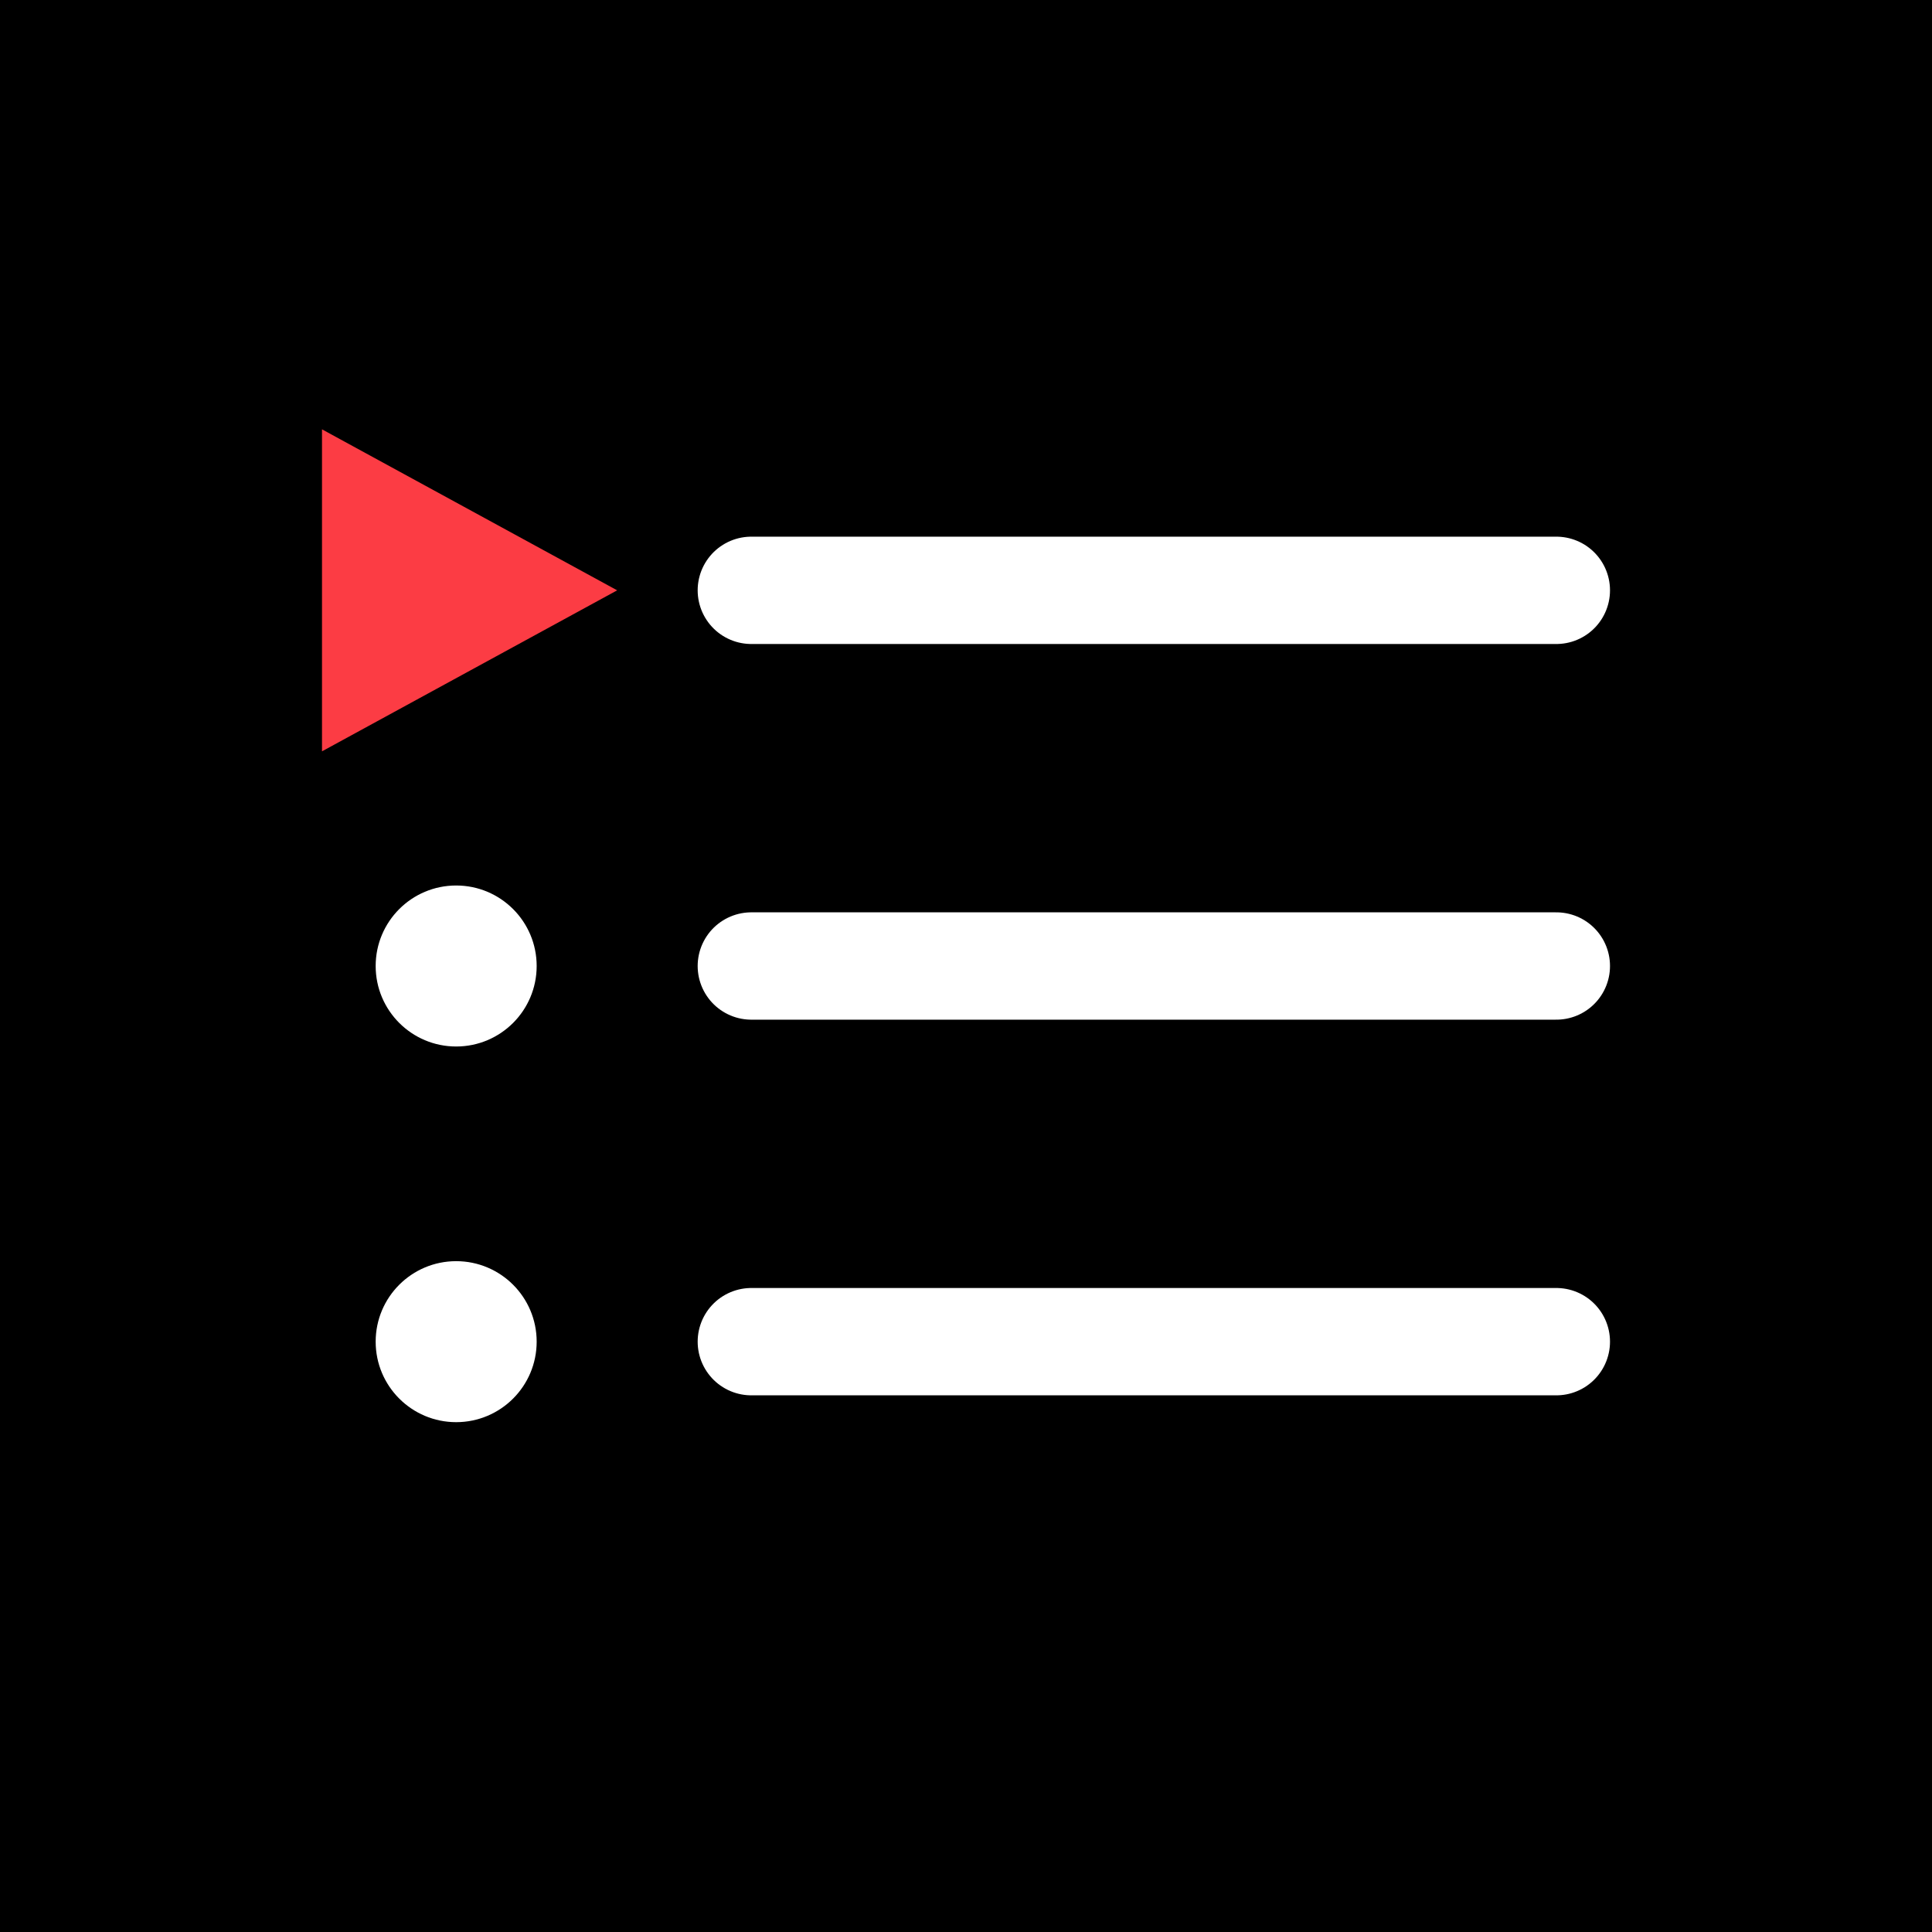
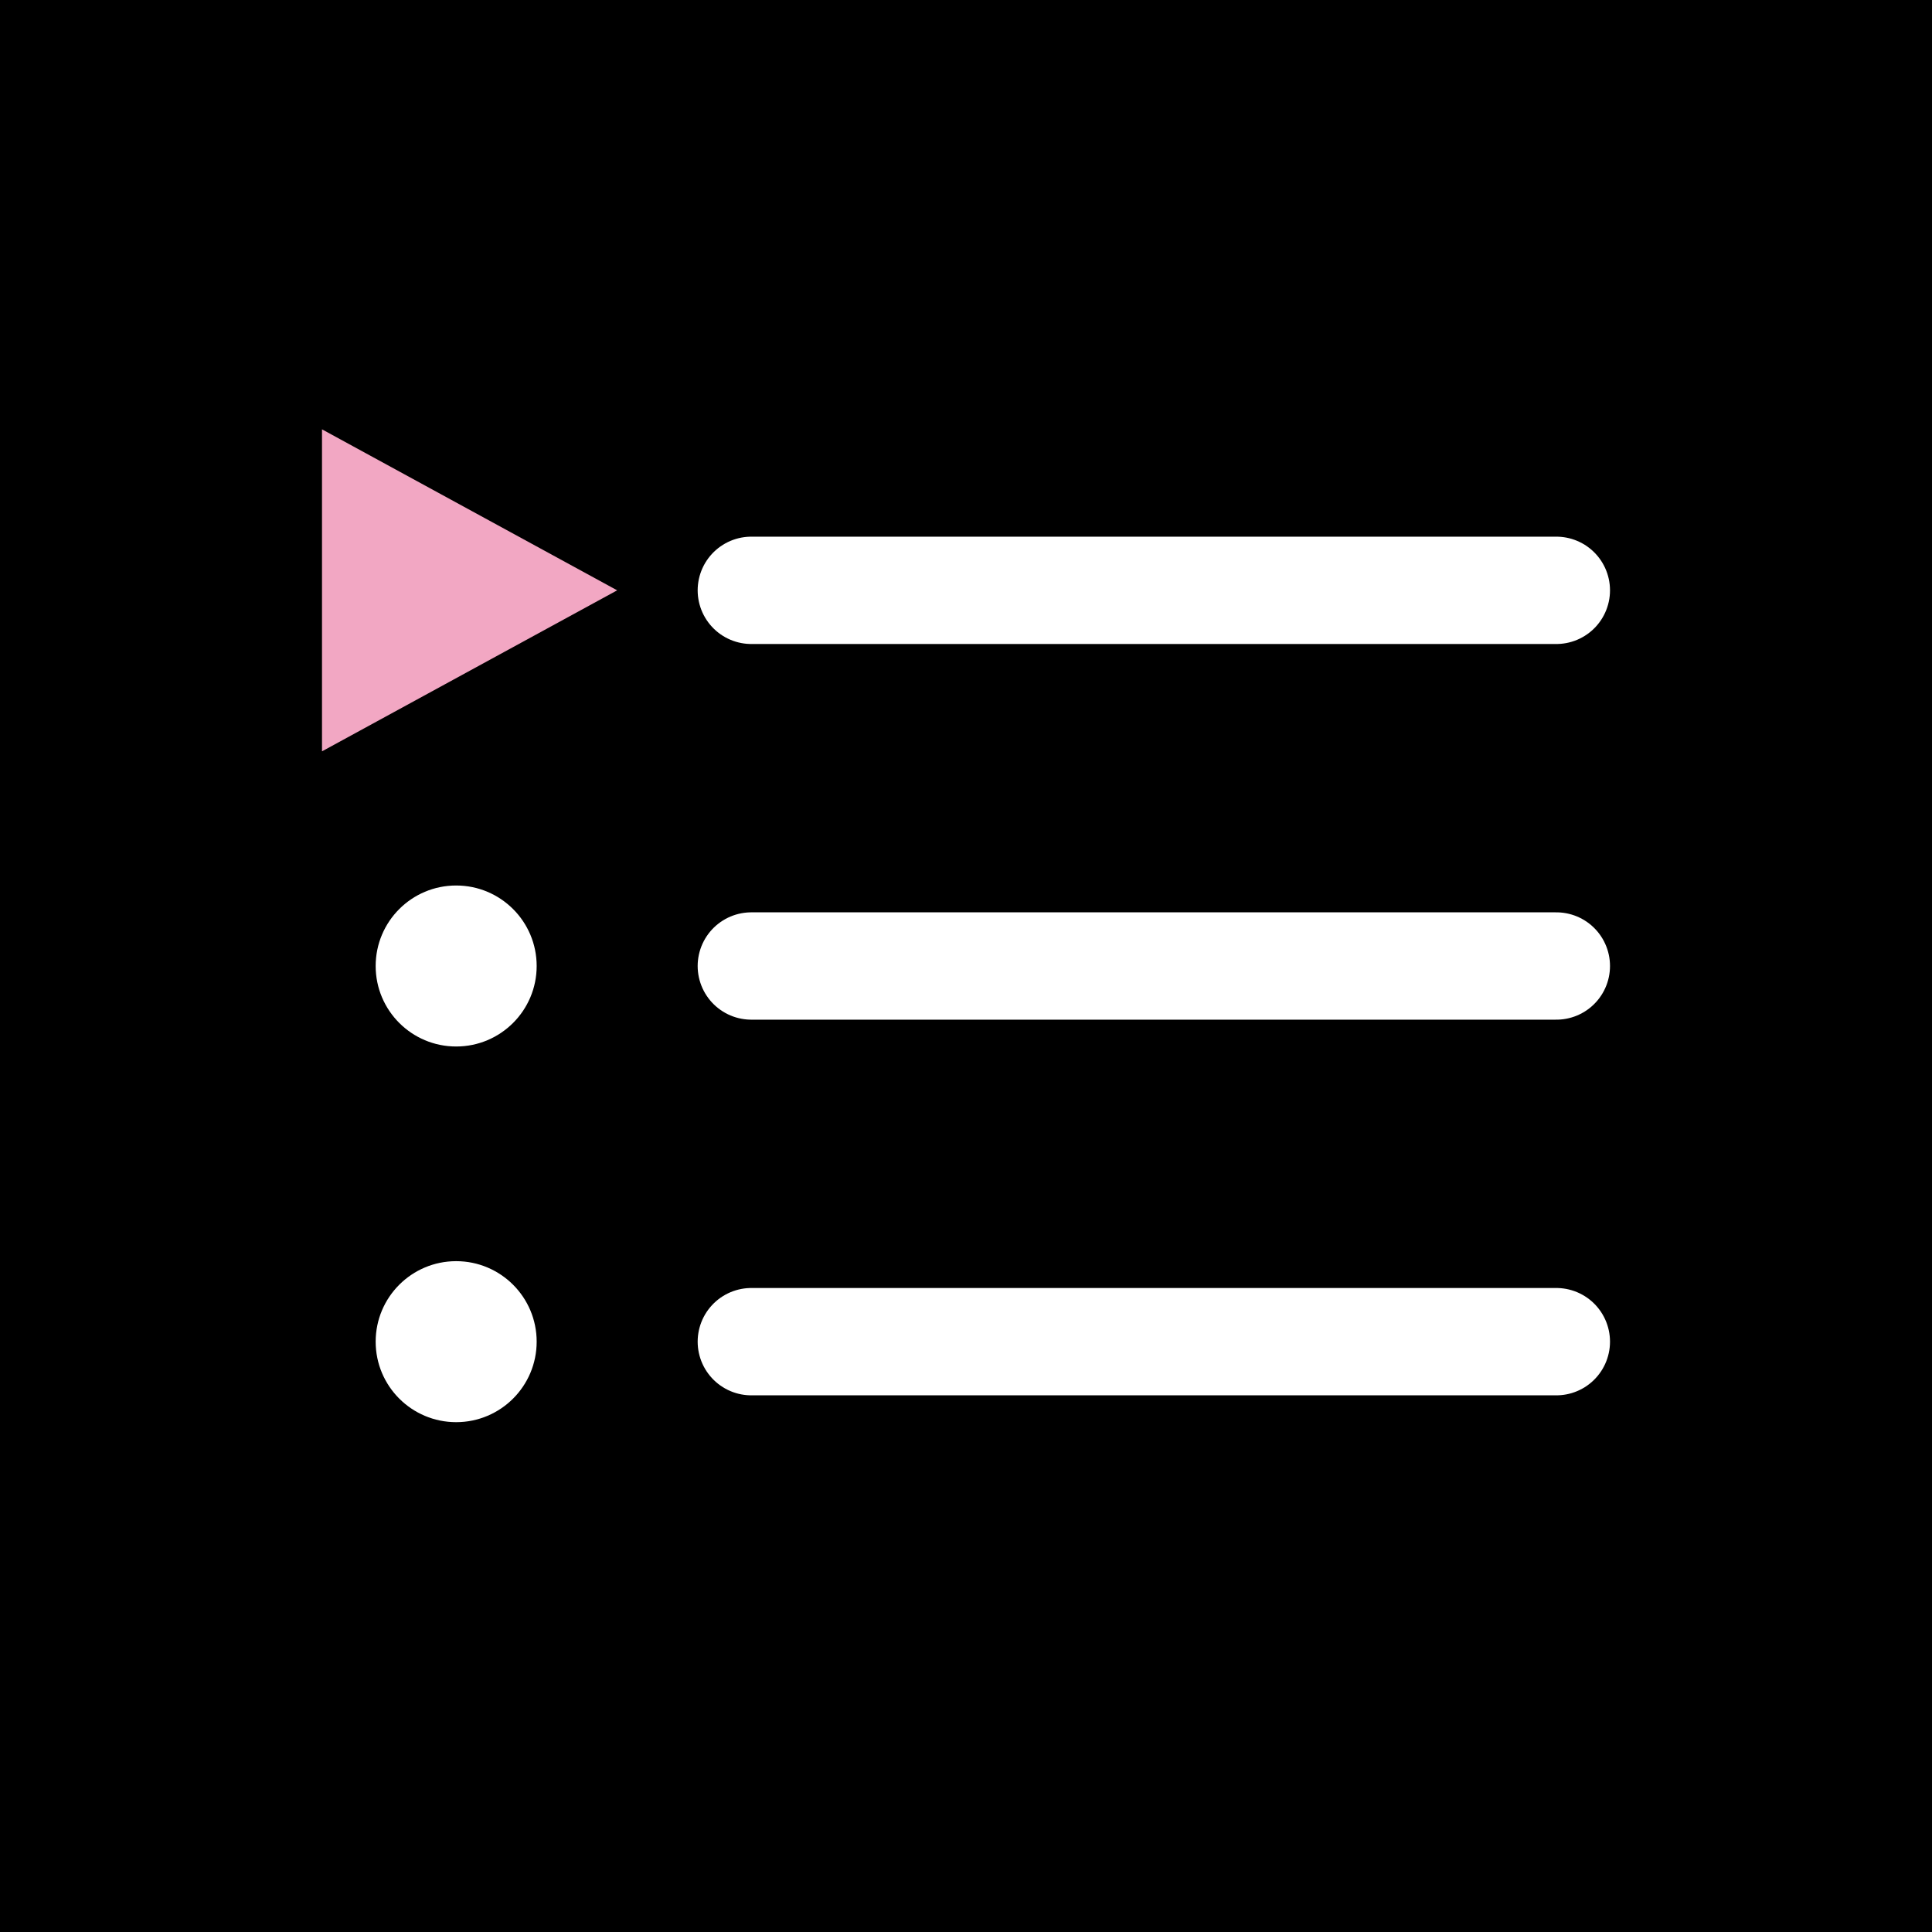
<svg xmlns="http://www.w3.org/2000/svg" width="72" height="72" viewBox="0 0 72 72">
  <rect width="72" height="72" fill="#000000" />
  <g fill="none" stroke="#ffffff" stroke-width="4" stroke-linecap="round">
    <path d="M28 22h30M28 36h30M28 50h30" />
  </g>
-   <path d="M12 16l11 6-11 6z" fill="#fc3c44" />
+   <path d="M12 16l11 6-11 6z" fill="#f2a7c3" />
  <circle cx="17" cy="36" r="3" fill="#ffffff" />
  <circle cx="17" cy="50" r="3" fill="#ffffff" />
</svg>
